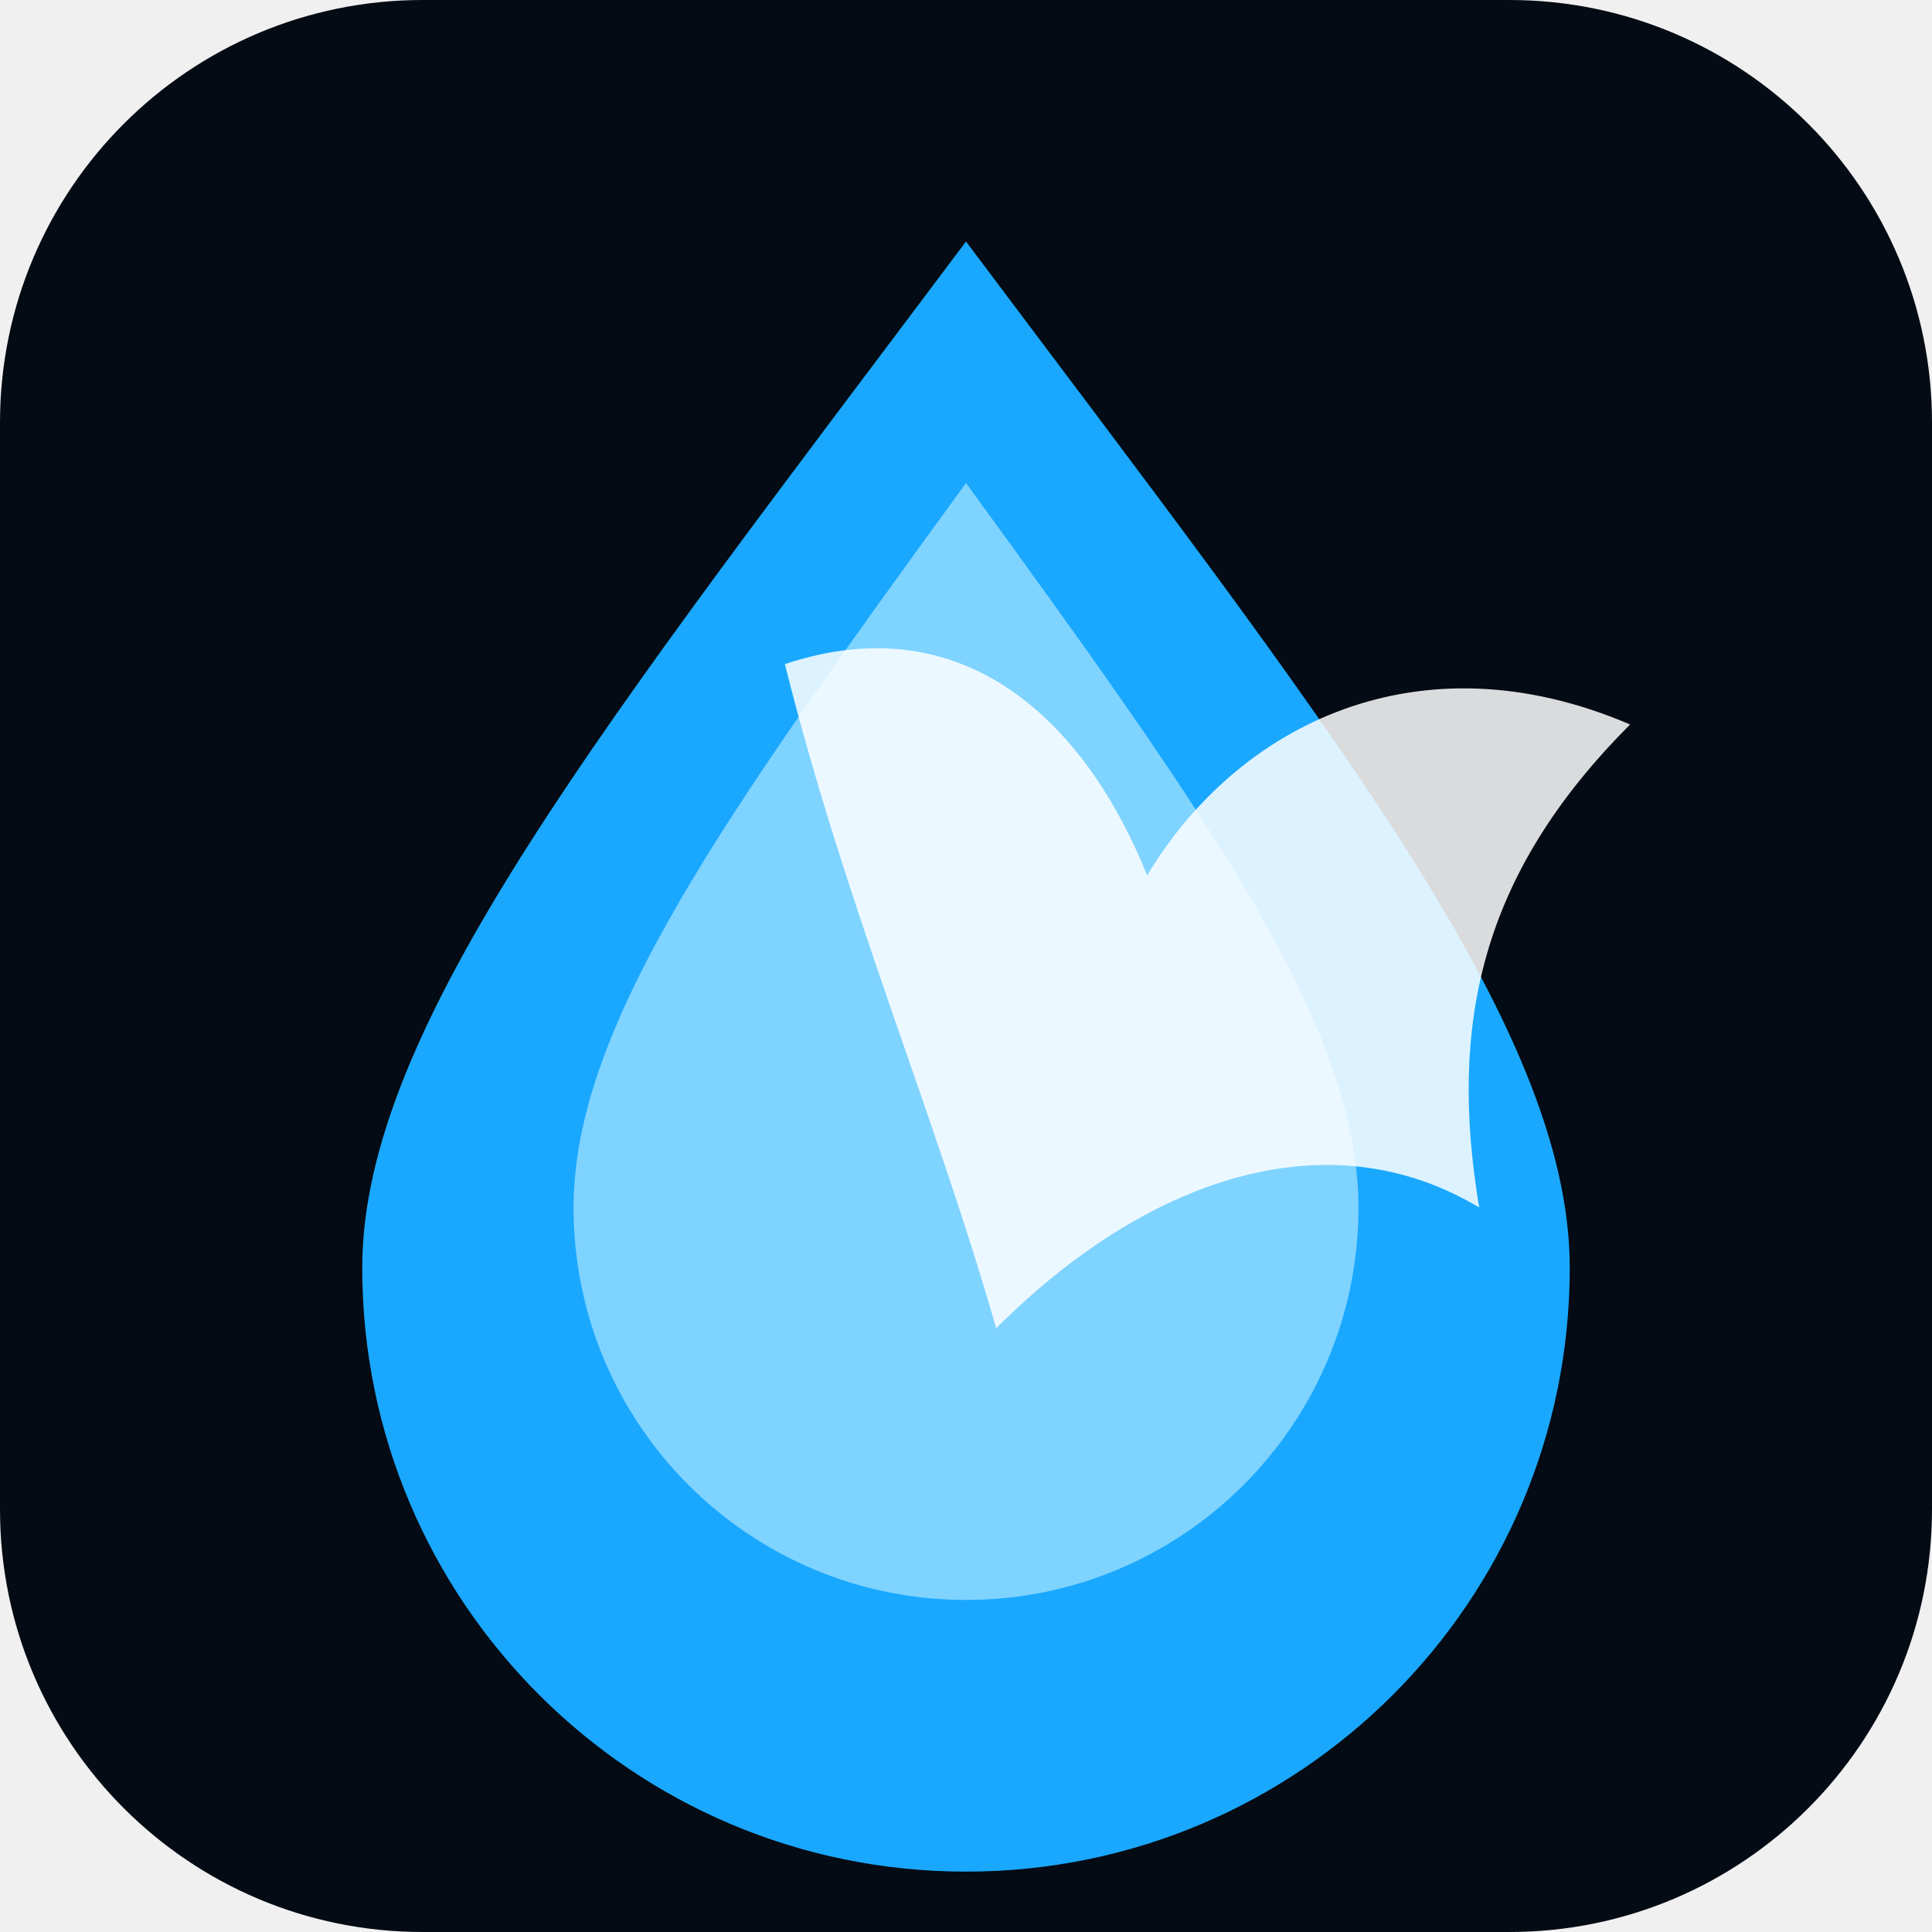
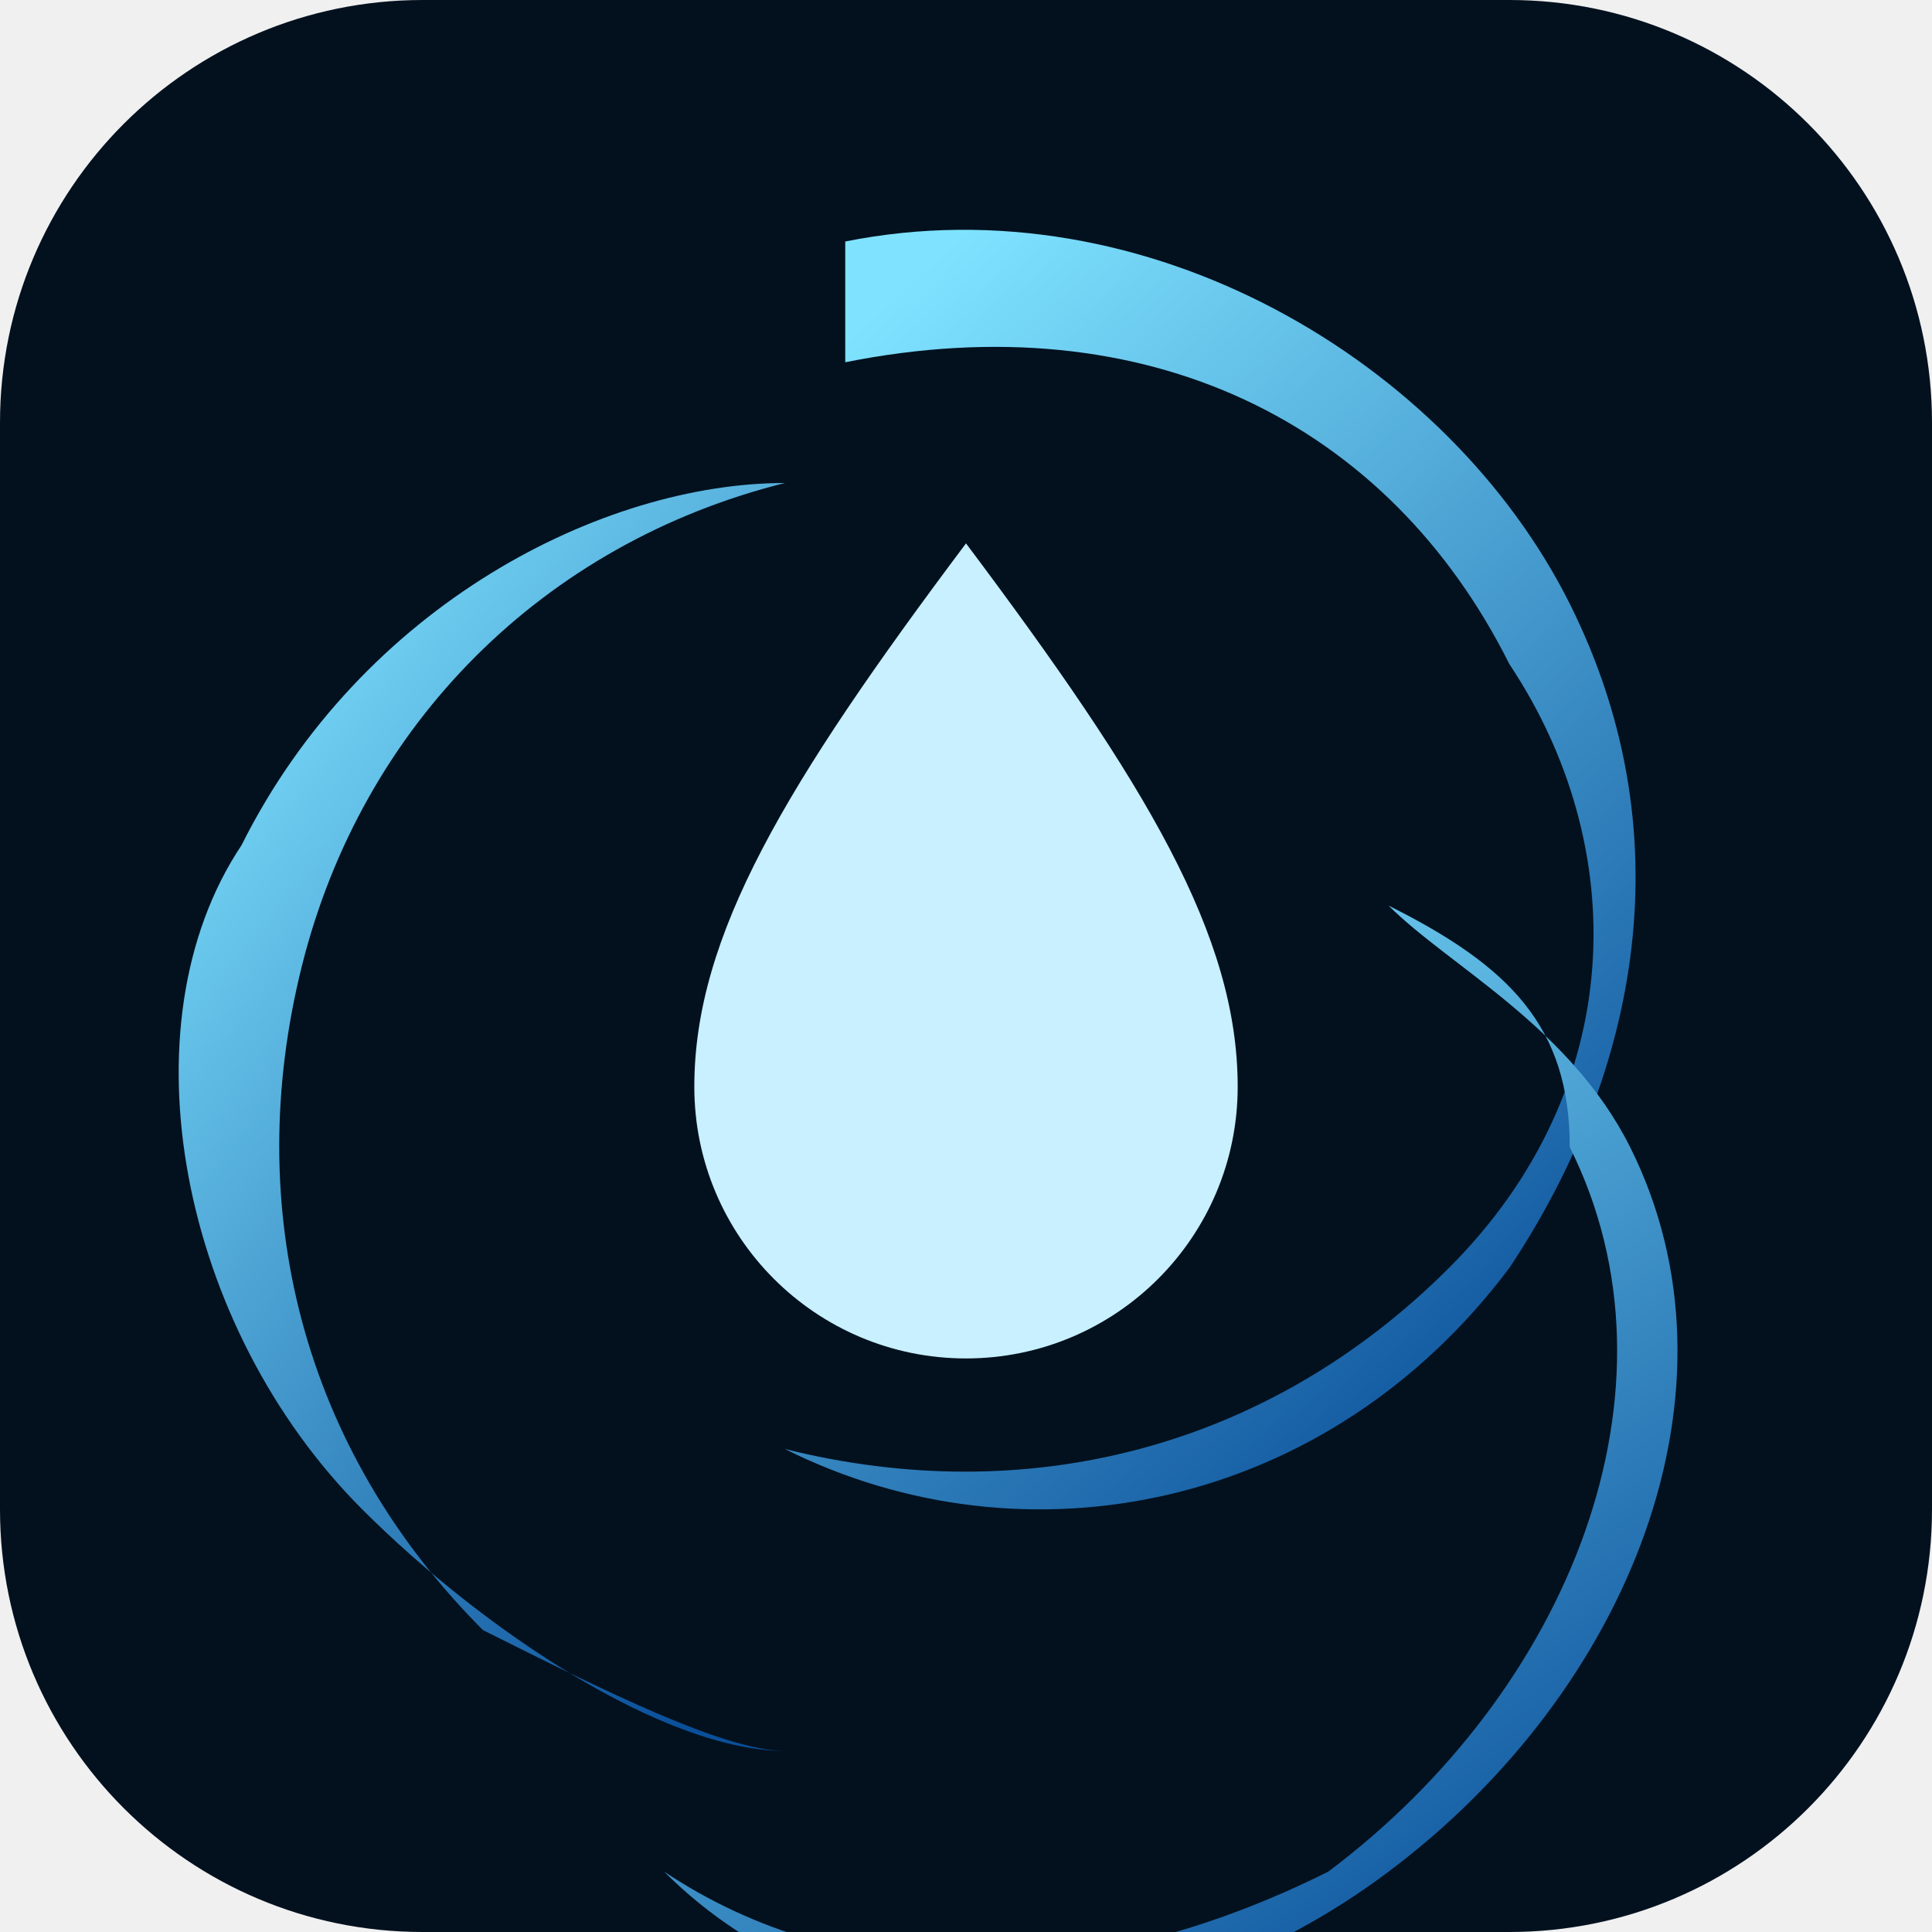
<svg xmlns="http://www.w3.org/2000/svg" viewBox="0 0 64 64" role="img" aria-label="Capital Water Co.">
-   <rect width="64" height="64" rx="14" fill="#050b14" />
-   <path d="M32 8c-12 16-20 26-20 34a20 20 0 0 0 40 0c0-8-8-18-20-34z" fill="#1aa8ff" />
-   <path d="M32 16c-8 11-13 18-13 24a13 13 0 0 0 26 0c0-6-5-13-13-24z" fill="#7fd3ff" />
-   <path d="M26 22c6-2 10 2 12 7 3-5 9-8 16-5-5 5-6 10-5 16-5-3-11-1-16 4-2-7-5-14-7-22z" fill="#fff" opacity=".85" />
+   <defs>
+     <linearGradient id="g" x1="0.2" y1="0" x2="0.8" y2="1">
+       <stop offset="0%" stop-color="#7fe3ff" />
+       <stop offset="100%" stop-color="#0a4f9a" />
+     </linearGradient>
+   </defs>
+   <rect width="64" height="64" rx="14" fill="#03111f" />
+   <g transform="translate(32 32)">
+     <path d="M-4 -24c10-2 20 4 24 12 4 8 2 16-2 22-6 8-16 10-24 6 8 2 16 0 22-6 6-6 6-14 2-20-4-8-12-12-22-10z" fill="url(#g)" />
+     <path d="M20 6c4 8 0 18-8 24-8 4-16 4-22 0 6 6 16 6 24 0 8-6 12-16 8-24-2-4-6-6-8-8 4 2 6 4 6 8z" fill="url(#g)" />
+     <path d="M-20 18c-6-6-8-16-4-22 4-8 12-12 18-12-8 2-14 8-16 16-2 8 0 16 6 22 4 2 8 4 10 4-4 0-10-4-14-8z" fill="url(#g)" />
+     <path d="M0 -14c-6 8-9 13-9 18a9 9 0 0 0 18 0c0-5-3-10-9-18z" fill="#c8f0ff" />
+   </g>
</svg>
